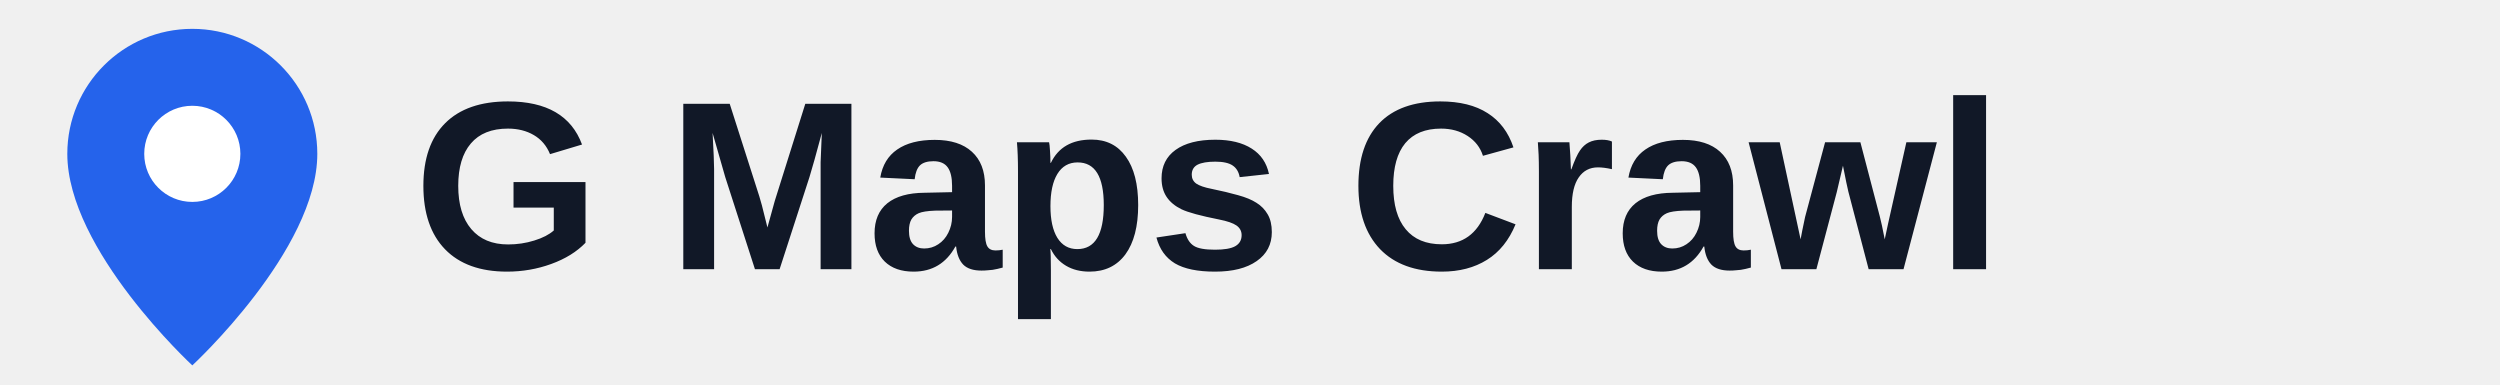
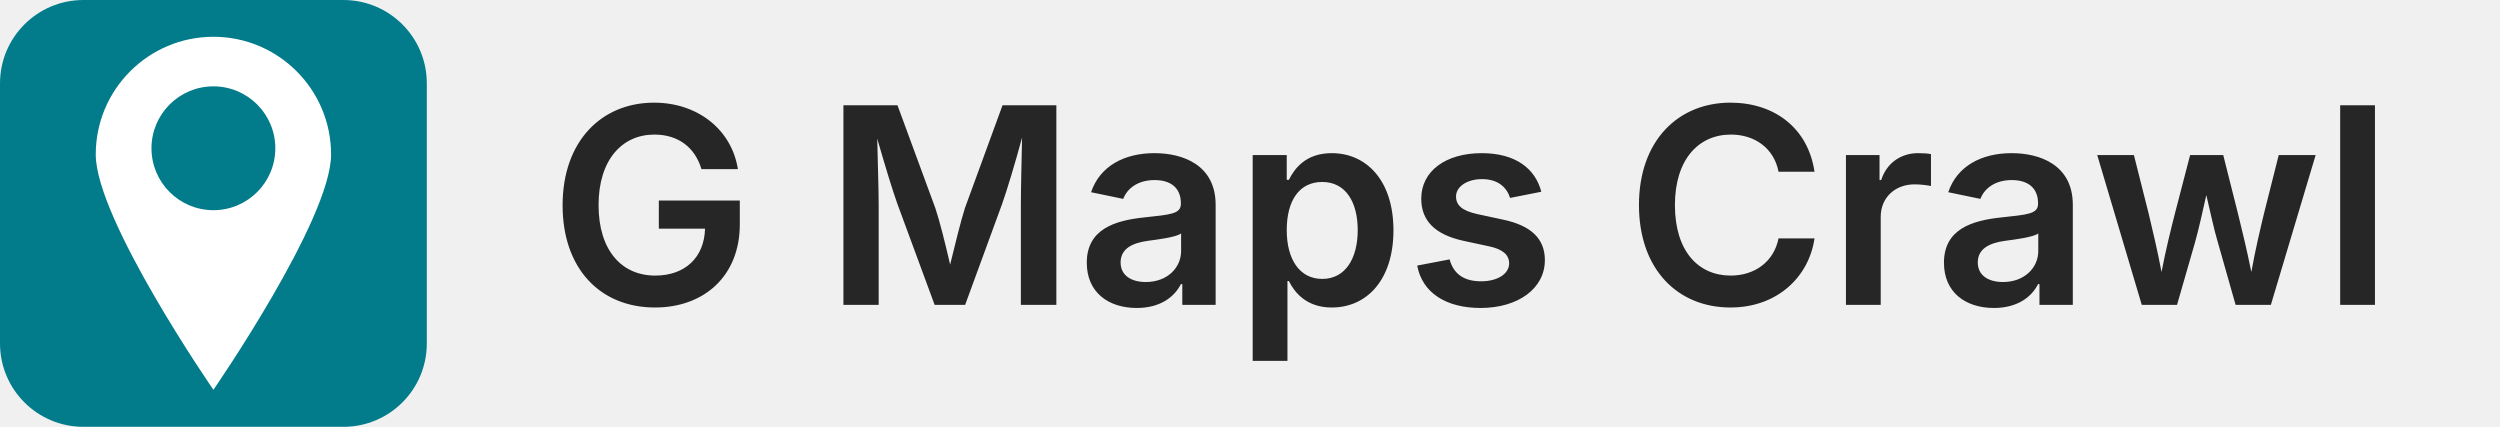
- <svg xmlns="http://www.w3.org/2000/svg" width="260" height="40" viewBox="0 0 260 40">
-   <path d="M20 3a13 13 0 0 0-13 13c0 10 13 22 13 22s13-12 13-22A13 13 0 0 0 20 3Z" fill="#2563EB" />
-   <circle cx="20" cy="16" r="5" fill="white" />
-   <text x="43" y="28" fill="#111827" font-family="Arial,sans-serif" font-size="25" font-weight="700">G Maps Crawl</text>
+ <svg xmlns="http://www.w3.org/2000/svg" width="164" height="28" viewBox="0 0 164 28">
+   <svg width="28" zoomAndPan="magnify" viewBox="0 0 96 96" height="28" preserveAspectRatio="xMidYMid meet" version="1.0">
+     <defs>
+       <clipPath id="a21cd9b12d">
+         <path d="M 18.75 0 L 77.25 0 C 87.605 0 96 8.395 96 18.75 L 96 77.25 C 96 87.605 87.605 96 77.25 96 L 18.75 96 C 8.395 96 0 87.605 0 77.25 L 0 18.75 C 0 8.395 8.395 0 18.75 0 Z M 18.75 0 " clip-rule="nonzero" />
+       </clipPath>
+       <clipPath id="b83a29459a">
+         <path d="M 0 0 L 96 0 L 96 96 L 0 96 Z M 0 0 " clip-rule="nonzero" />
+       </clipPath>
+       <clipPath id="08399df701">
+         <path d="M 18.75 0 L 77.25 0 C 87.605 0 96 8.395 96 18.75 L 96 77.25 C 96 87.605 87.605 96 77.25 96 L 18.75 96 C 8.395 96 0 87.605 0 77.25 L 0 18.75 C 0 8.395 8.395 0 18.75 0 Z M 18.75 0 " clip-rule="nonzero" />
+       </clipPath>
+       <clipPath id="a1041a6a7e">
+         <rect x="0" width="96" y="0" height="96" />
+       </clipPath>
+       <clipPath id="81c79a083d">
+         <path d="M 0 0 L 96 0 L 96 96 L 0 96 Z M 0 0 " clip-rule="nonzero" />
+       </clipPath>
+       <clipPath id="e025eac2c7">
+         <path d="M 18.75 0 L 77.25 0 C 87.605 0 96 8.395 96 18.75 L 96 77.25 C 96 87.605 87.605 96 77.25 96 L 18.75 96 C 8.395 96 0 87.605 0 77.25 L 0 18.75 C 0 8.395 8.395 0 18.75 0 Z M 18.75 0 " clip-rule="nonzero" />
+       </clipPath>
+       <clipPath id="5ccc43cf31">
+         <rect x="0" width="96" y="0" height="96" />
+       </clipPath>
+       <clipPath id="613e30486b">
+         <path d="M 21.551 8 L 74.801 8 L 74.801 88 L 21.551 88 Z M 21.551 8 " clip-rule="nonzero" />
+       </clipPath>
+     </defs>
+     <g clip-path="url(#a21cd9b12d)">
+       <g transform="matrix(1, 0, 0, 1, 0, -0.000000000000008101)">
+         <g clip-path="url(#a1041a6a7e)">
+           <g clip-path="url(#b83a29459a)">
+             <g clip-path="url(#08399df701)">
+               <rect x="-21.12" width="138.24" fill="#ffffff" height="138.24" y="-21.12" fill-opacity="1" />
+             </g>
+           </g>
+         </g>
+       </g>
+       <g transform="matrix(1, 0, 0, 1, 0, -0.000000000000008101)">
+         <g clip-path="url(#5ccc43cf31)">
+           <g clip-path="url(#81c79a083d)">
+             <g clip-path="url(#e025eac2c7)">
+               <rect x="-21.12" width="138.24" fill="#027b8b" height="138.24" y="-21.12" fill-opacity="1" />
+             </g>
+           </g>
+         </g>
+       </g>
+     </g>
+     <g clip-path="url(#613e30486b)">
+       <path fill="#ffffff" d="M 48 8.273 C 33.387 8.273 21.535 20.125 21.535 34.746 C 21.535 49.359 48 87.668 48 87.668 C 48 87.668 74.465 49.359 74.465 34.746 C 74.465 20.125 62.613 8.273 48 8.273 Z M 48 47.273 C 40.305 47.273 34.07 41.043 34.07 33.344 C 34.07 25.656 40.305 19.422 48 19.422 C 55.691 19.422 61.922 25.656 61.922 33.344 C 61.922 41.043 55.691 47.273 48 47.273 Z M 48 47.273 " fill-opacity="1" fill-rule="nonzero" />
+     </g>
+   </svg>
+   <text x="36" y="20" fill="#262626" font-family="system-ui,-apple-system,BlinkMacSystemFont,Segoe UI,sans-serif" font-size="18" font-weight="600">G Maps Crawl</text>
</svg>
